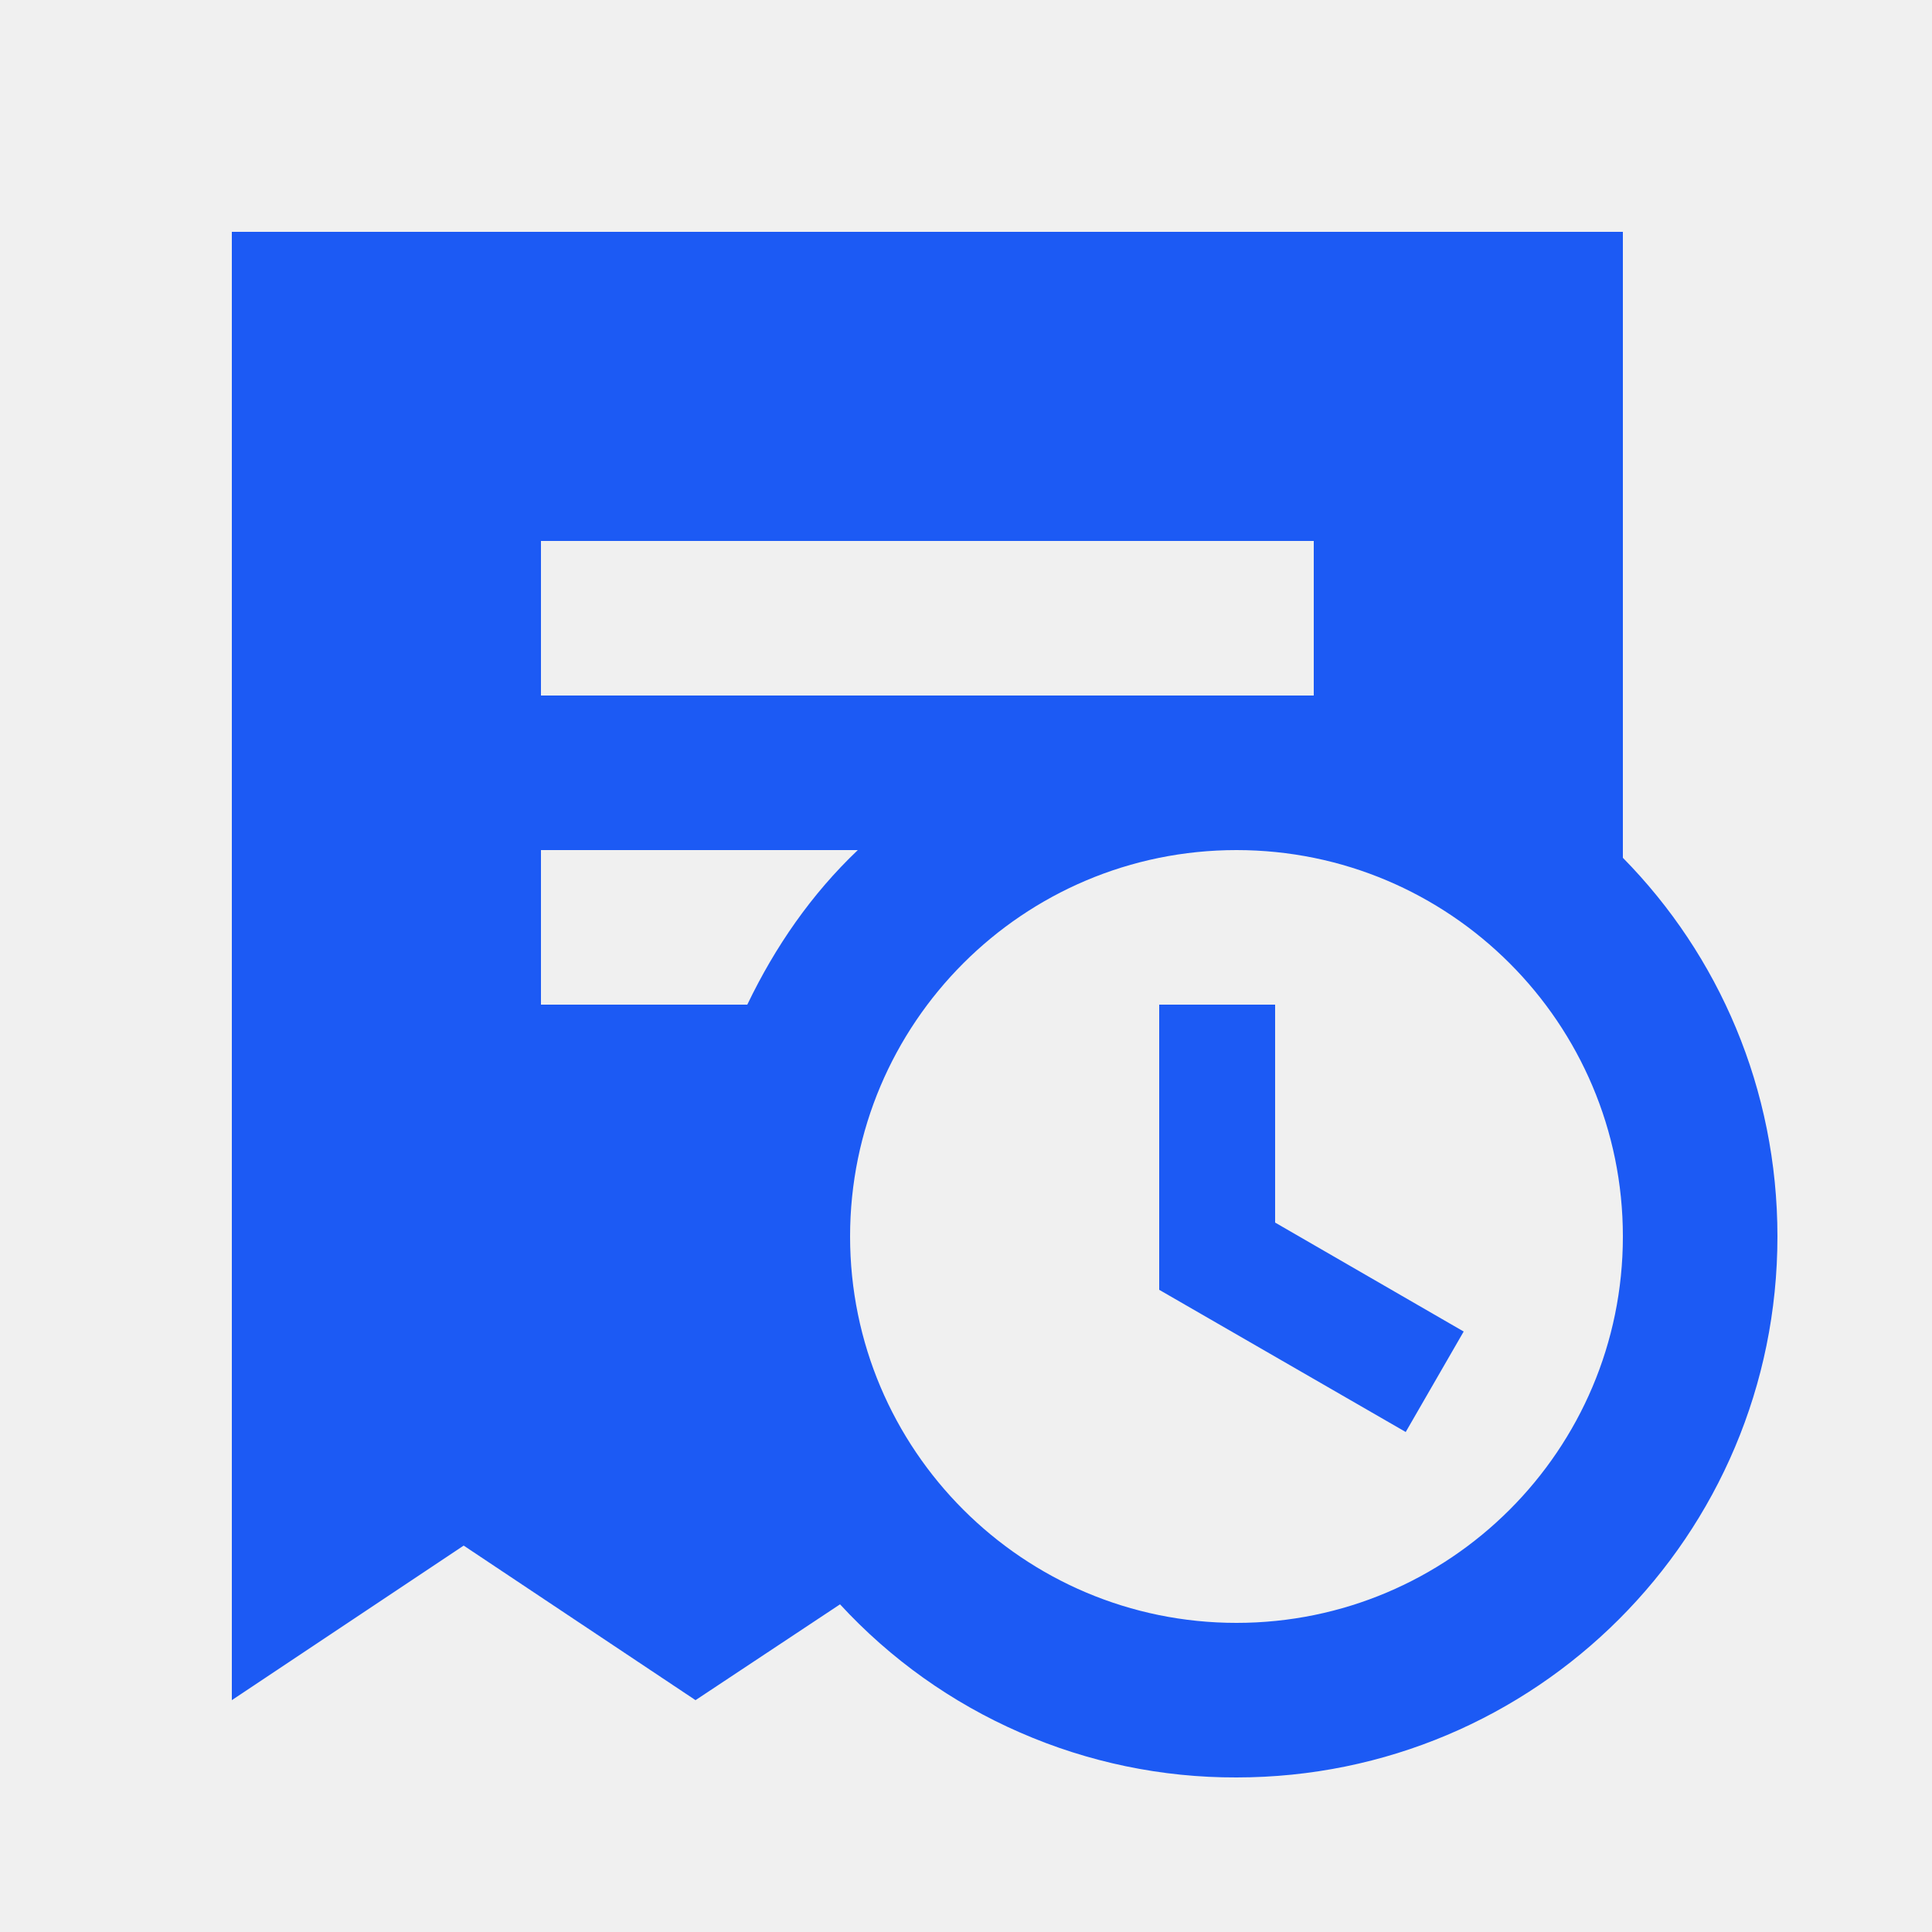
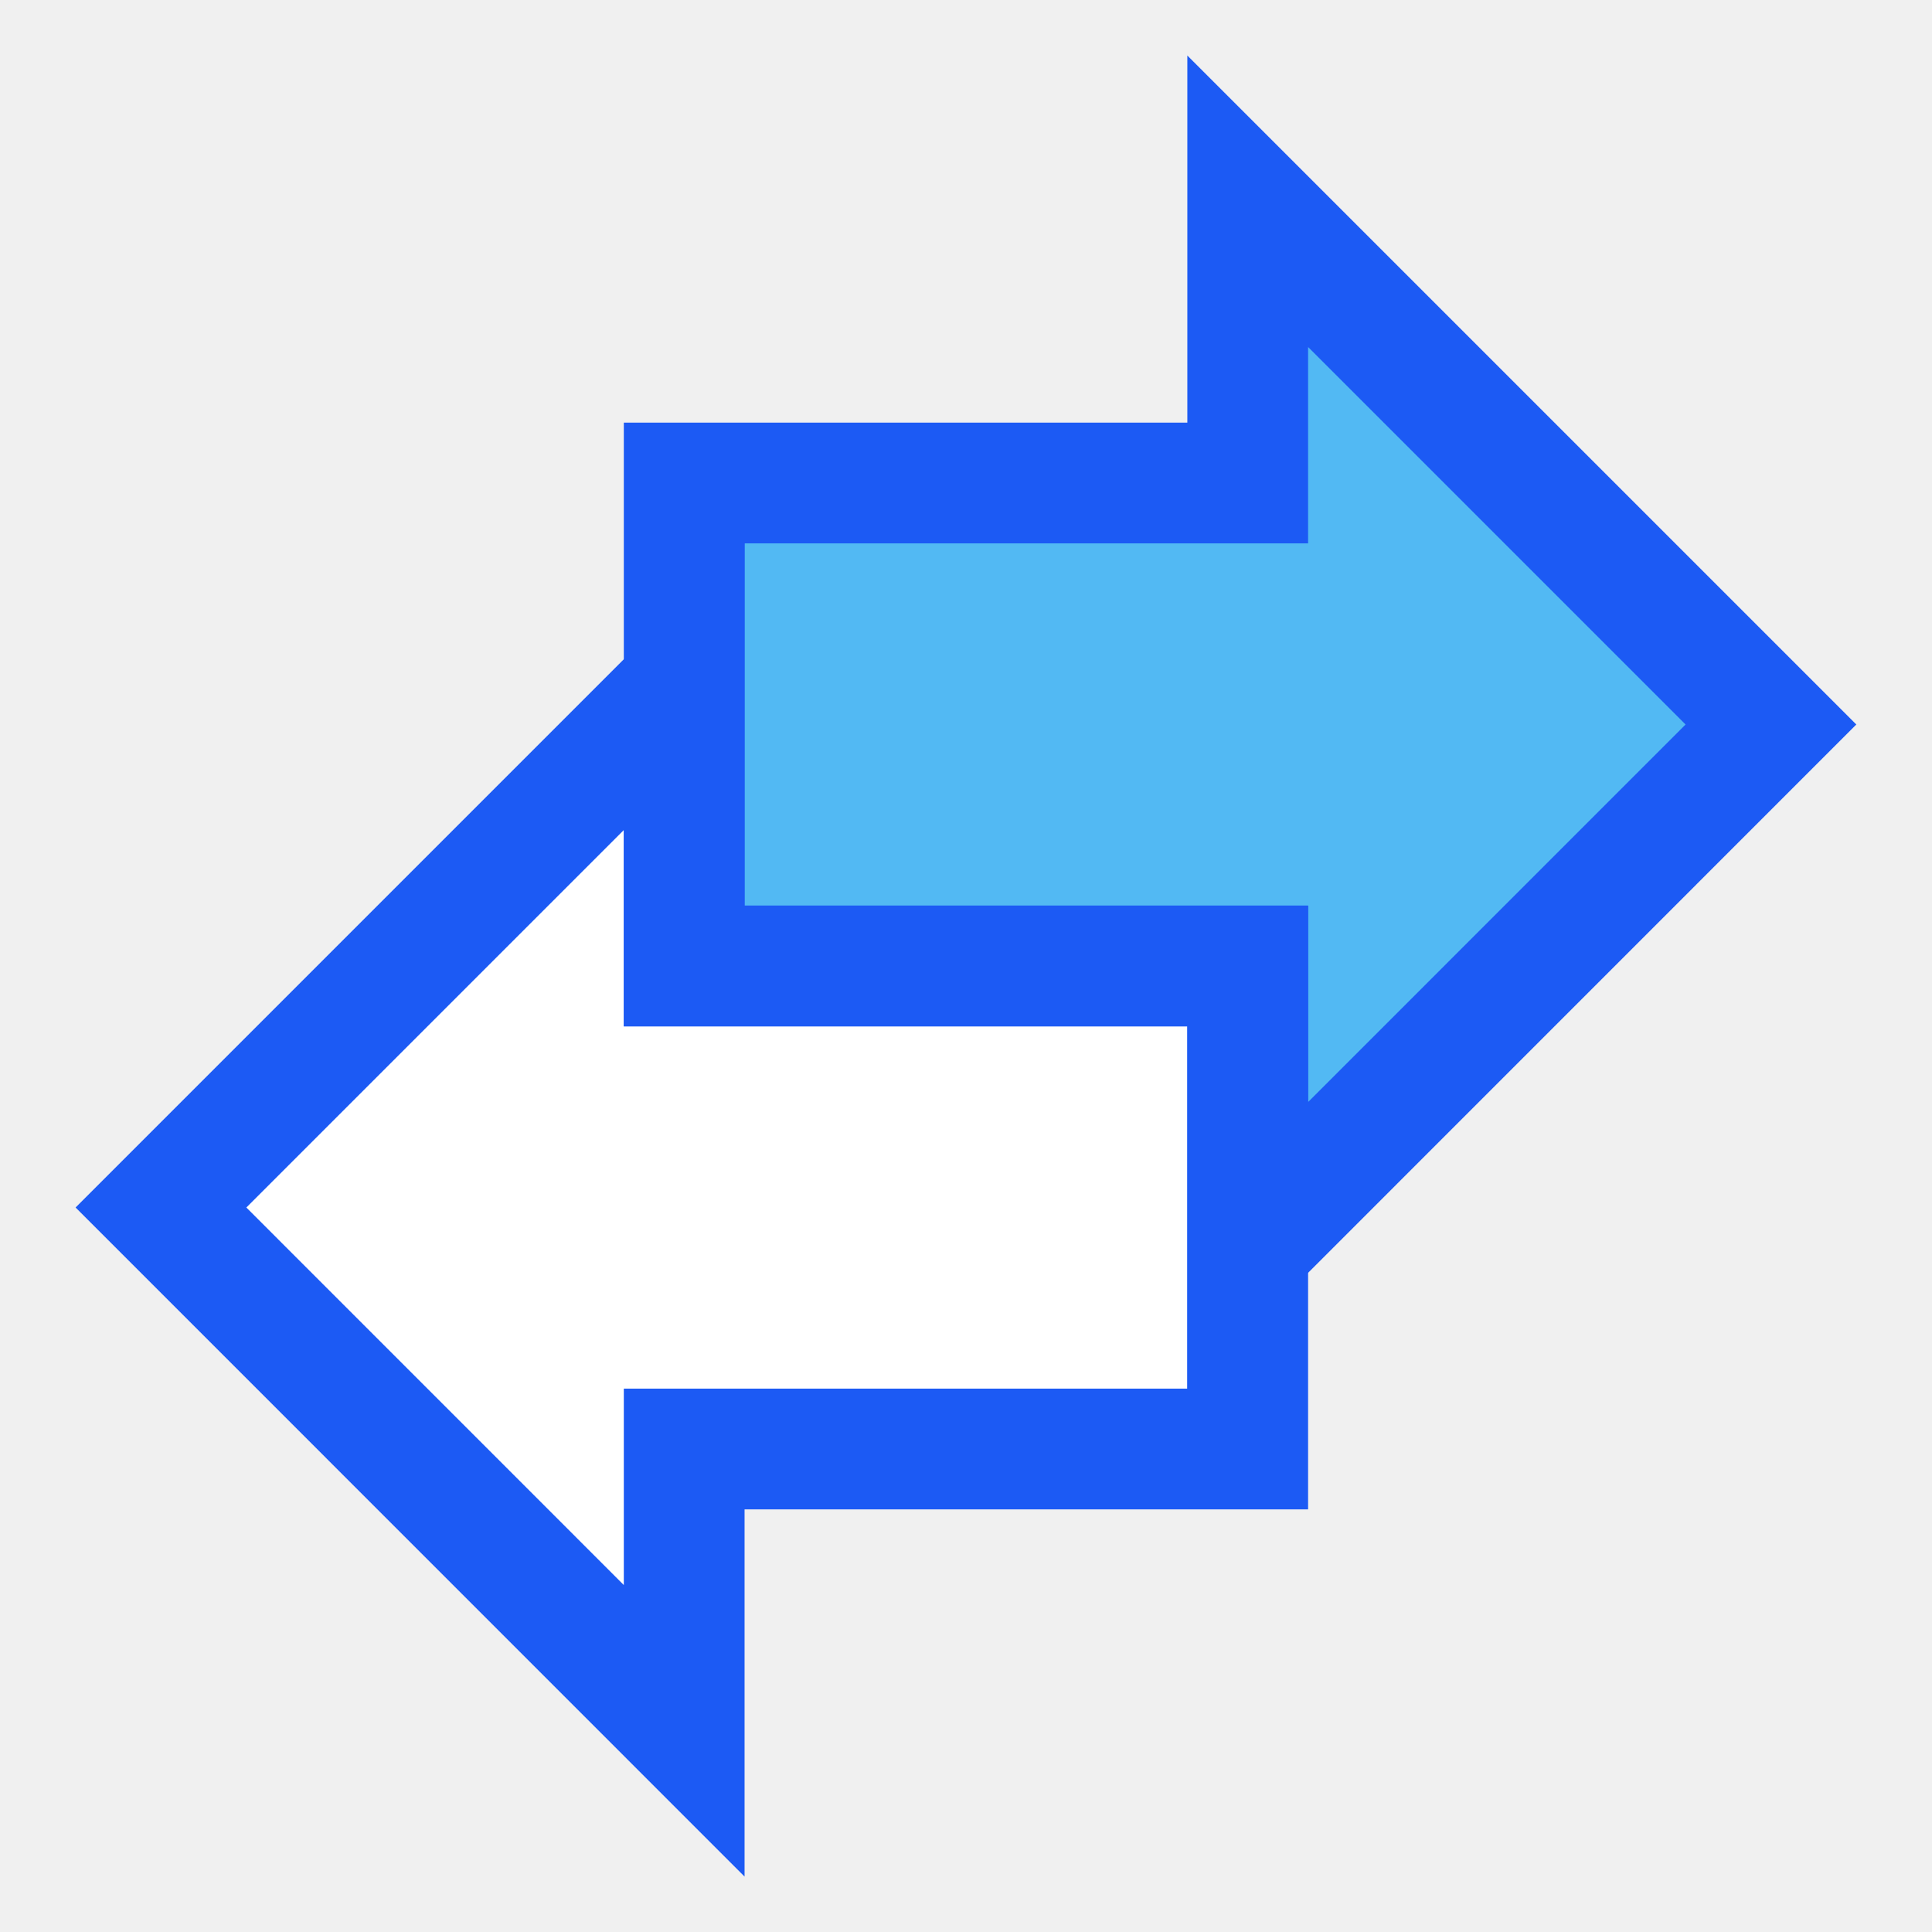
- <svg xmlns="http://www.w3.org/2000/svg" width="25" height="25" viewBox="0 0 25 25" fill="none">
-   <path d="M15 16.69V13H16.5V15.82L18.94 17.23L18.19 18.53L15 16.69ZM3 22V3H21V11.1C22.24 12.36 23 14.09 23 16C23 19.87 19.87 23 16 23C15.036 23.003 14.083 22.805 13.2 22.419C12.316 22.034 11.523 21.469 10.87 20.76L9 22L6 20L3 22ZM9.67 13C10.03 12.25 10.5 11.57 11.1 11H7V13H9.67ZM17 9V7H7V9H17ZM16 21C18.76 21 21 18.76 21 16C21 13.24 18.76 11 16 11C13.24 11 11 13.24 11 16C11 18.76 13.24 21 16 21Z" fill="#1C5AF4" />
+ <svg xmlns="http://www.w3.org/2000/svg" width="22" height="22" viewBox="0 0 22 22" fill="none">
+   <g clip-path="url(#clip0_872_5202)">
+     <path d="M7.791 11V5.5H14.208V2.292L20.166 8.25L14.208 14.209V11H7.791Z" fill="#52B9F3" />
+     <path d="M14.208 16.5V11H7.791V7.792L1.833 13.75L7.791 19.709V16.5H14.208Z" fill="white" />
+     <path d="M7.791 11V5.5H14.208V2.292L20.166 8.25L14.208 14.209V11H7.791Z" stroke="#1C5AF4" stroke-width="1.375" />
+     <path d="M14.208 16.5V11H7.791V7.792L1.833 13.75L7.791 19.709V16.5H14.208Z" stroke="#1C5AF4" stroke-width="1.375" />
+   </g>
+   <defs>
+     <clipPath id="clip0_872_5202">
+       <rect width="22" height="22" fill="white" />
+     </clipPath>
+   </defs>
</svg>
